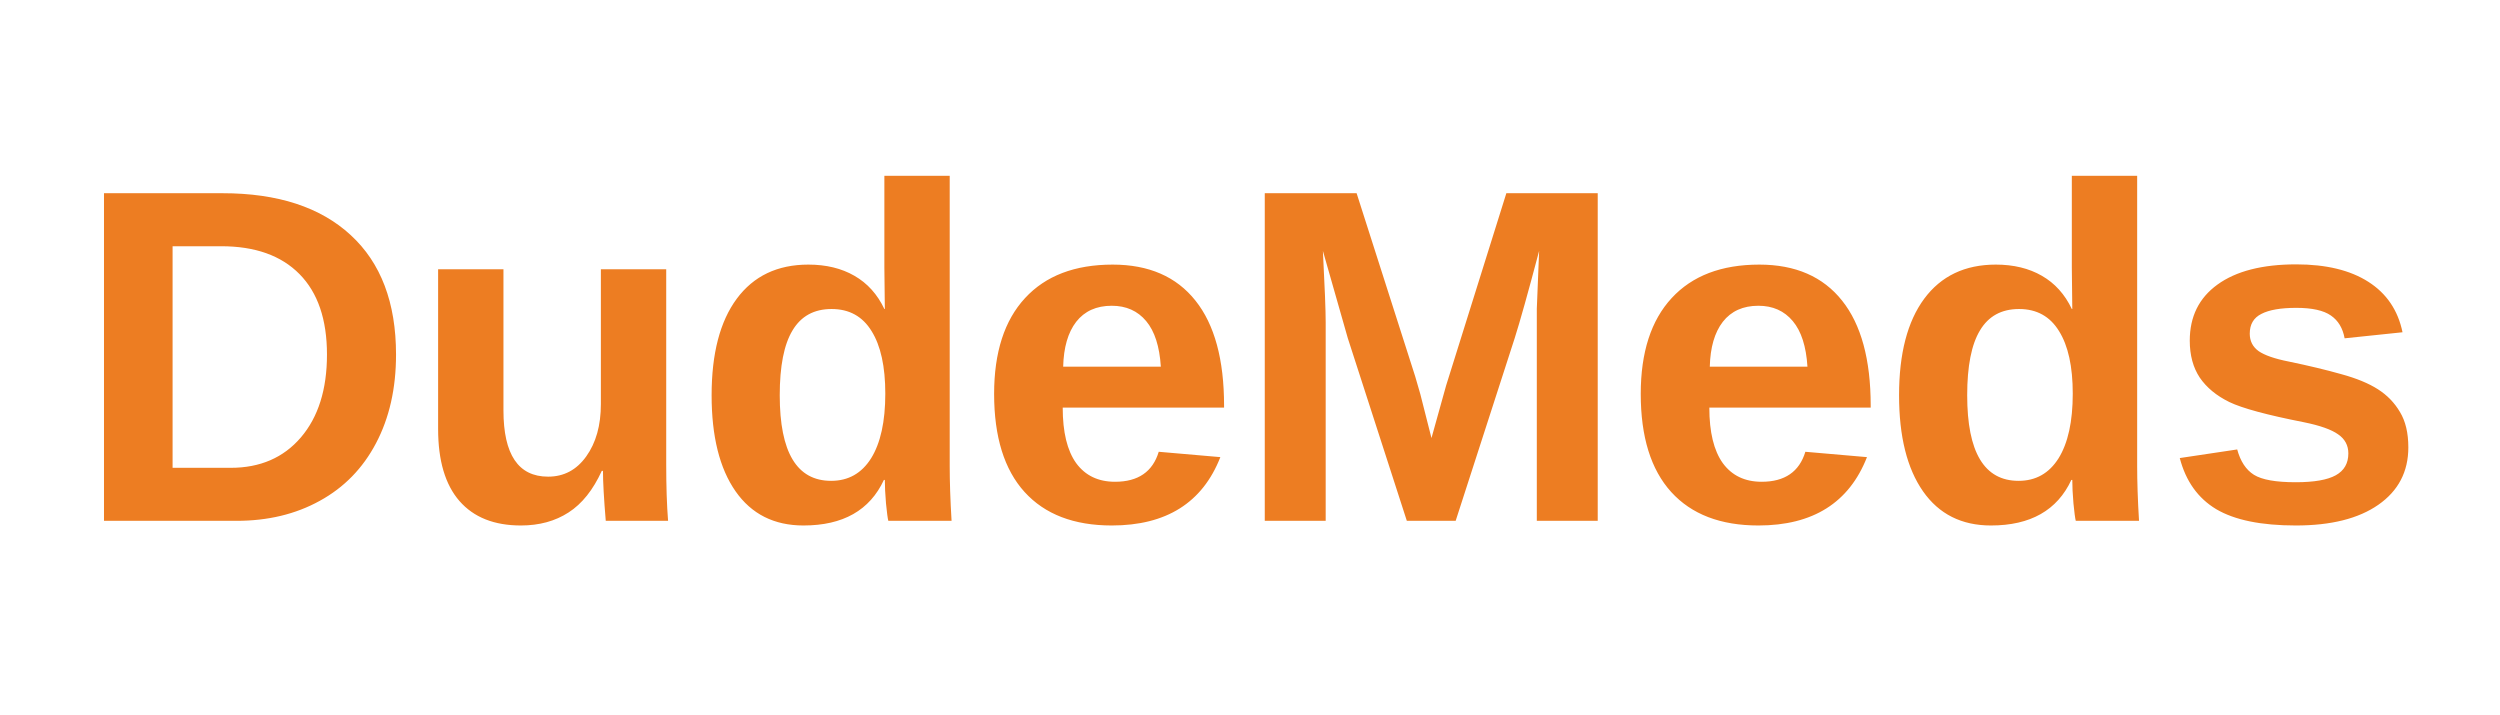
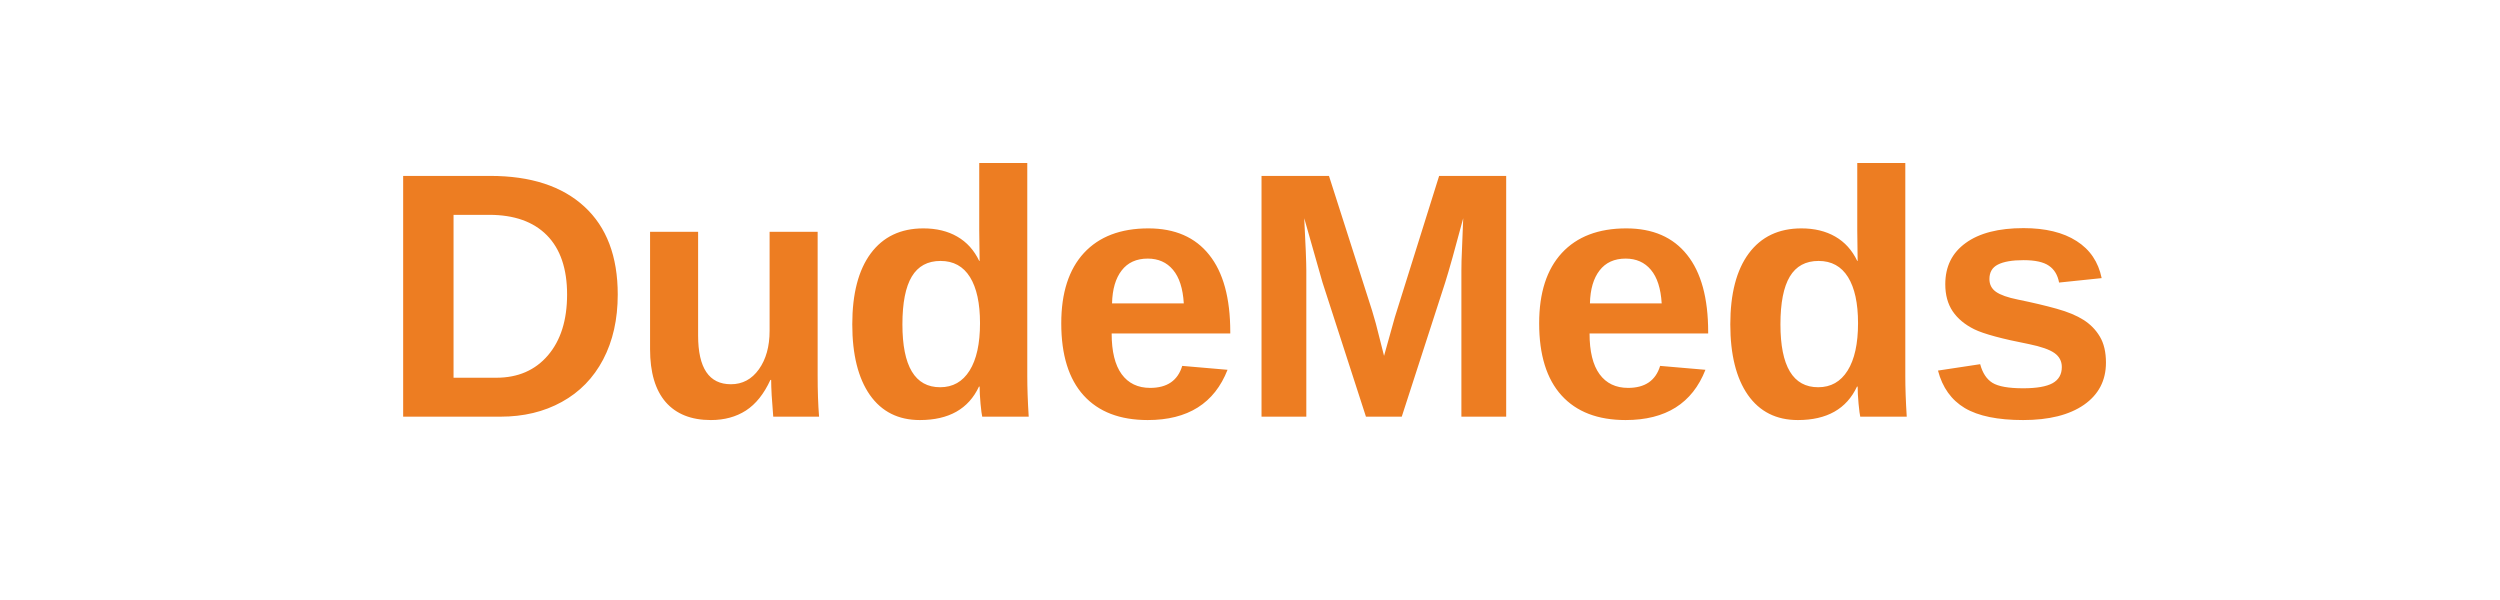
- <svg xmlns="http://www.w3.org/2000/svg" viewBox="0 0 168 48" role="img" aria-label="DudeMeds">
-   <text x="84" y="35" text-anchor="middle" font-family="Arial, Helvetica, sans-serif" font-size="32" font-weight="800" letter-spacing="-0.5" fill="#ED7D22">DudeMeds</text>
+ <svg xmlns="http://www.w3.org/2000/svg" viewBox="0 0 300 72" role="img" aria-label="DudeMeds">
+   <text x="150" y="50" text-anchor="middle" font-family="Arial, Helvetica, sans-serif" font-size="42" font-weight="800" letter-spacing="-0.5" fill="#ED7D22">DudeMeds</text>
</svg>
